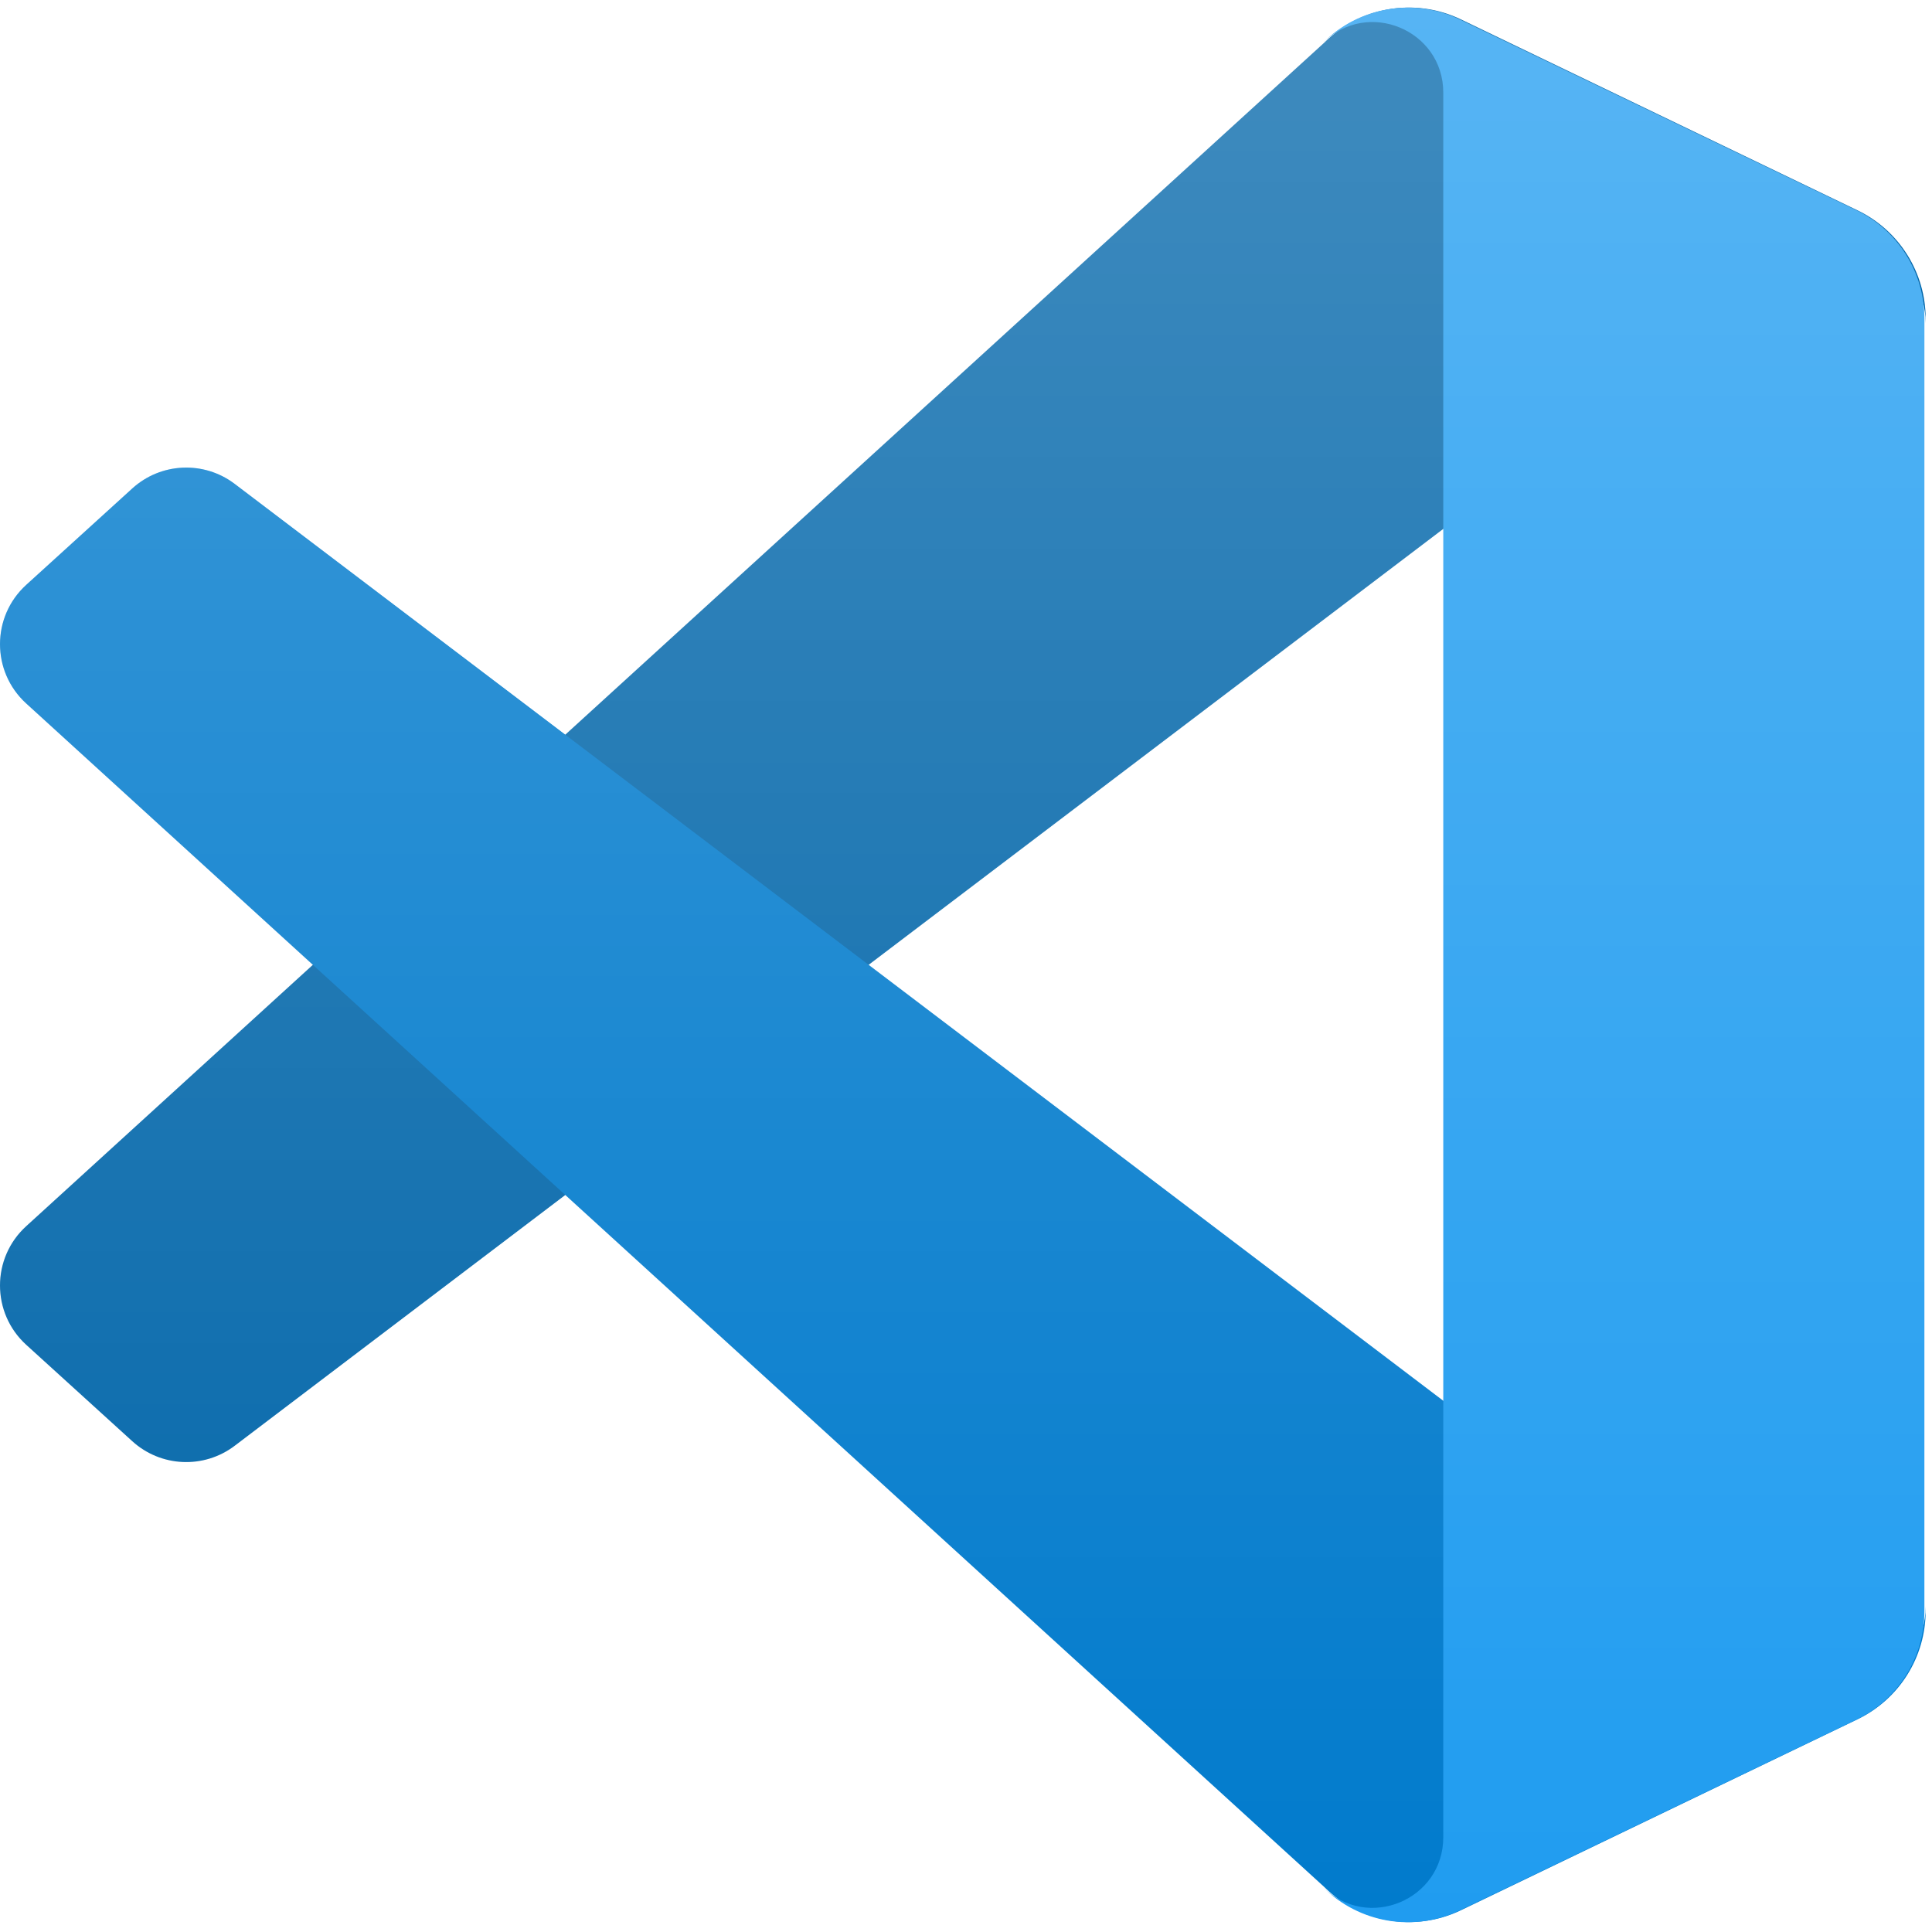
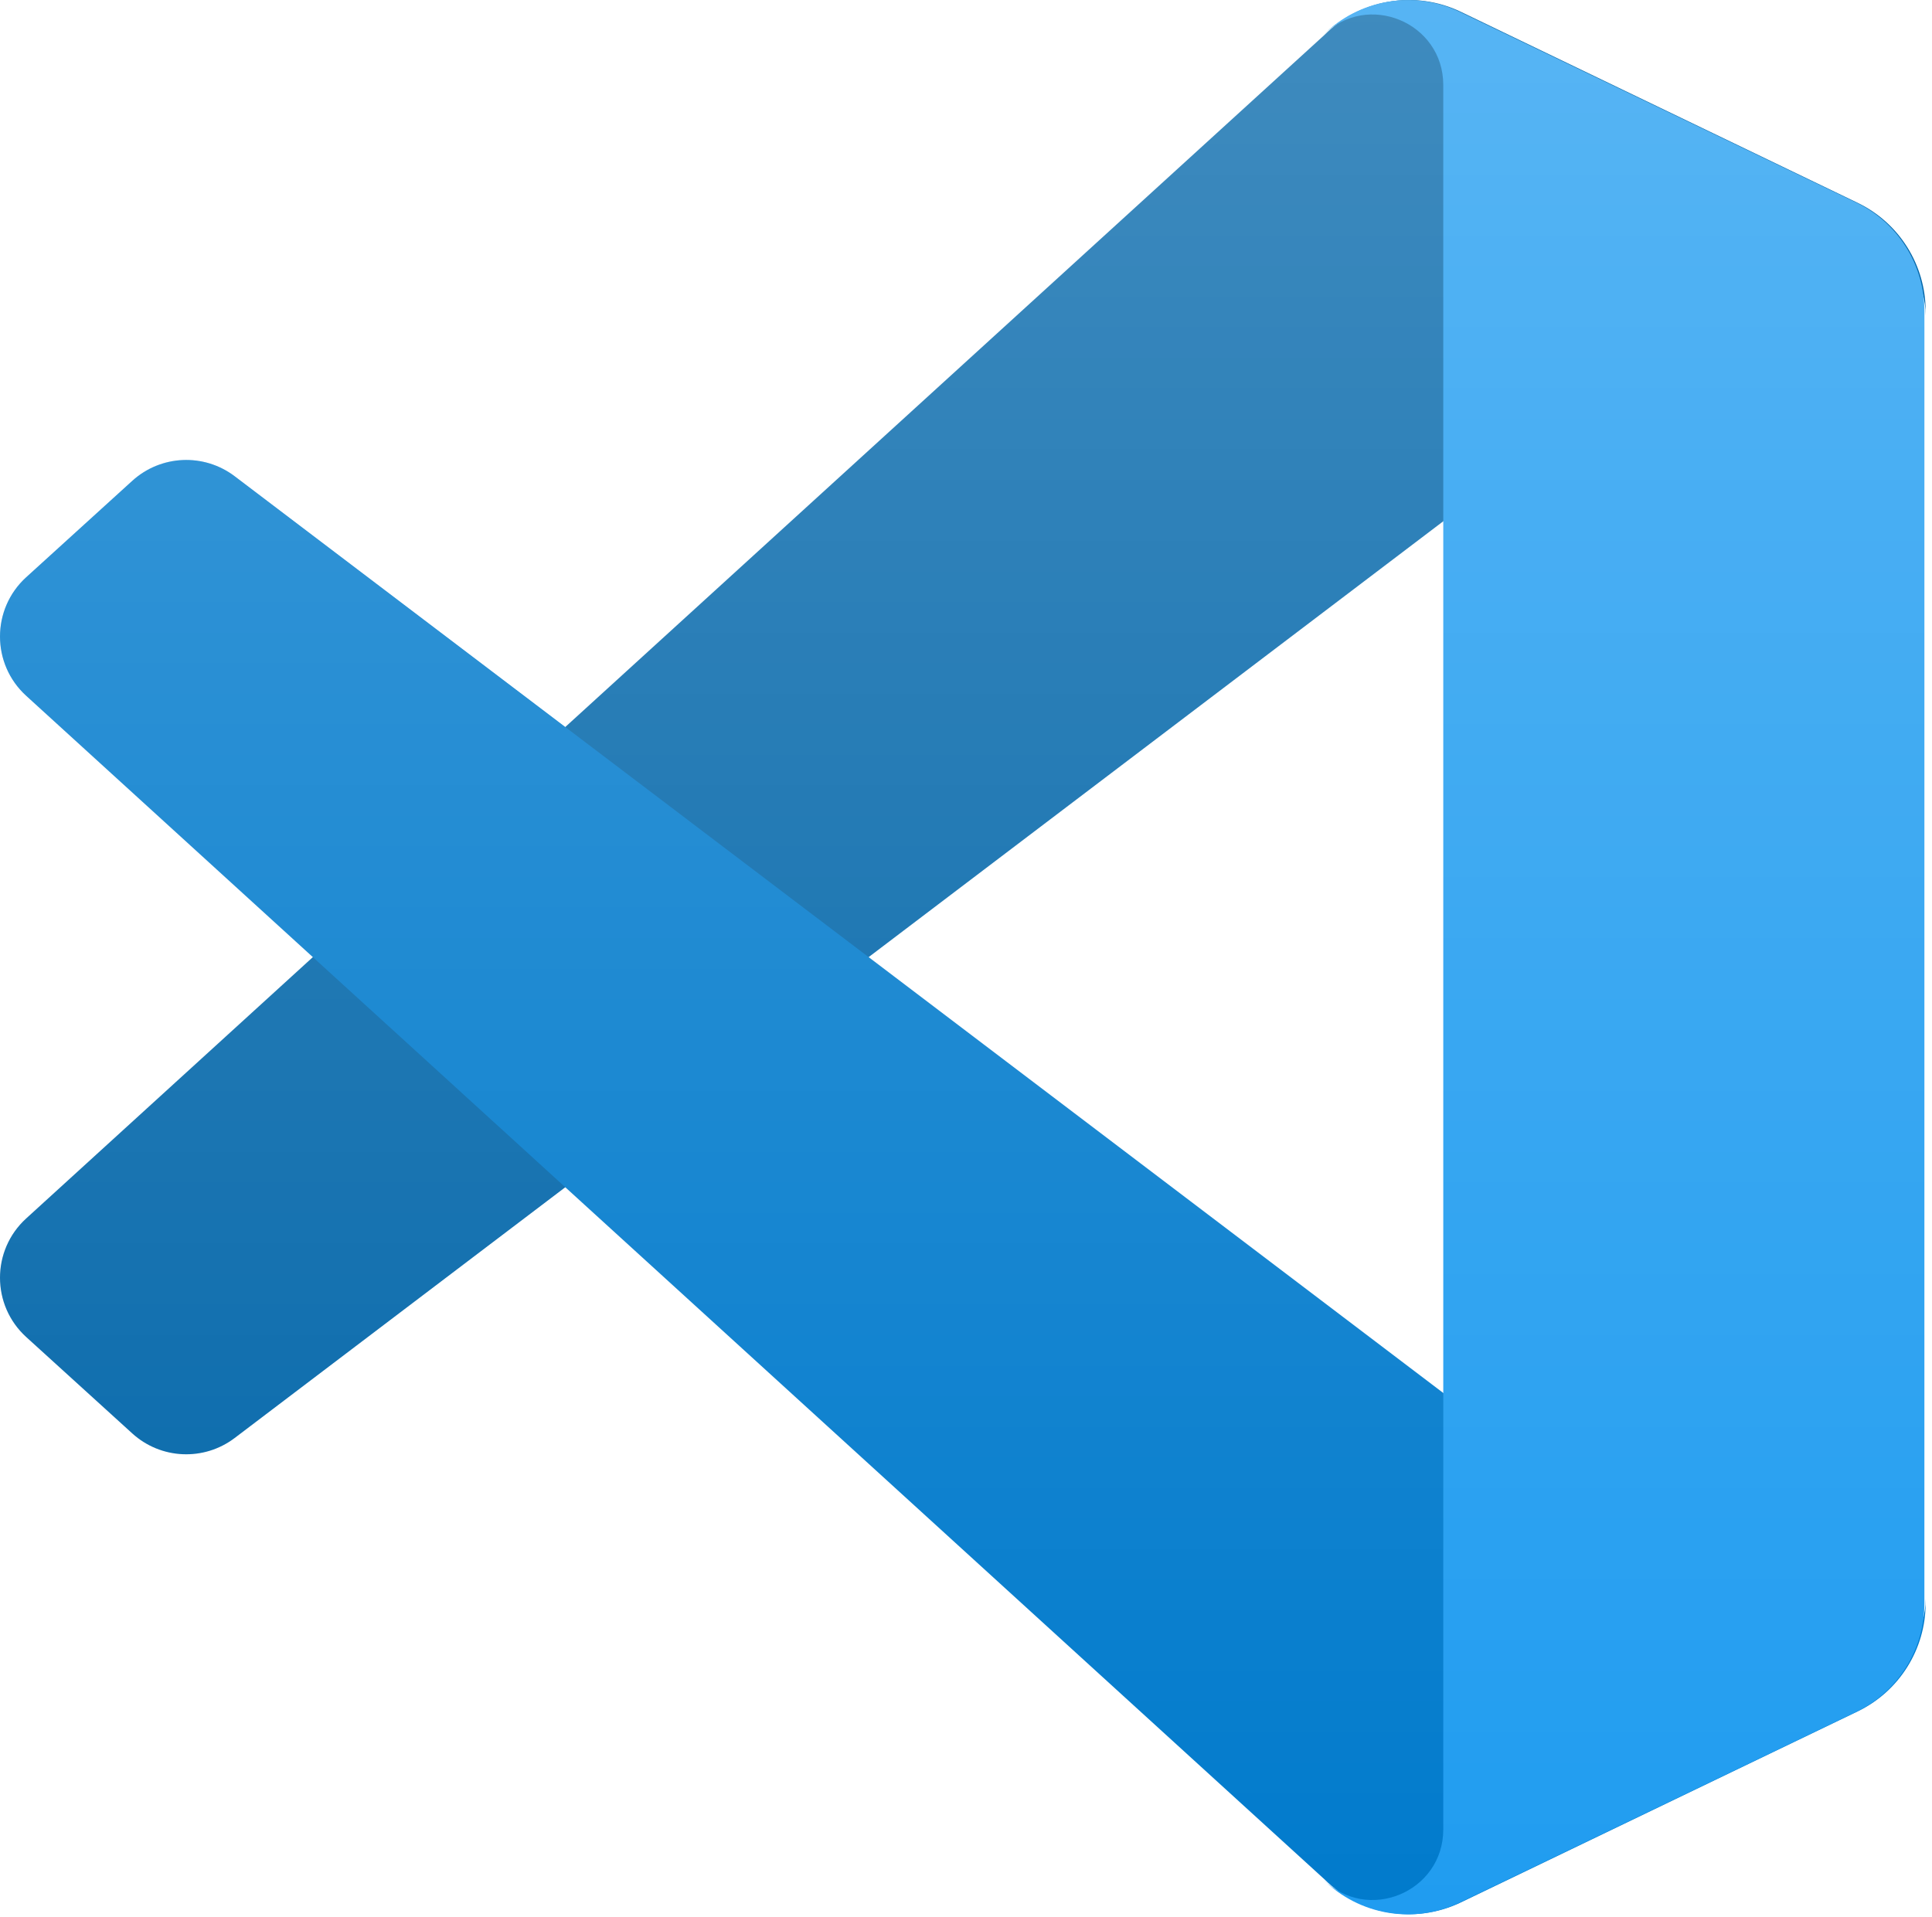
- <svg xmlns="http://www.w3.org/2000/svg" width="100" height="100" preserveAspectRatio="xMidYMid" viewBox="0 0 256 254">
+ <svg xmlns="http://www.w3.org/2000/svg" preserveAspectRatio="xMidYMid" viewBox="0 0 256 254">
  <defs>
    <linearGradient id="b" x1="50%" x2="50%" y1="0%" y2="100%">
      <stop offset="0%" stop-color="#FFF" />
      <stop offset="100%" stop-color="#FFF" stop-opacity="0" />
    </linearGradient>
    <path id="a" d="M180.828 252.605a15.872 15.872 0 0 0 12.65-.486l52.501-25.262a15.94 15.94 0 0 0 9.025-14.364V41.197a15.939 15.939 0 0 0-9.025-14.363l-52.5-25.263a15.877 15.877 0 0 0-18.115 3.084L74.857 96.35l-43.78-33.232a10.614 10.614 0 0 0-13.56.603L3.476 76.494c-4.63 4.211-4.635 11.495-.012 15.713l37.967 34.638-37.967 34.637c-4.623 4.219-4.618 11.502.012 15.714l14.041 12.772a10.614 10.614 0 0 0 13.56.604l43.78-33.233 100.507 91.695a15.853 15.853 0 0 0 5.464 3.571Zm10.464-183.649-76.262 57.889 76.262 57.888V68.956Z" />
  </defs>
  <path fill="#0065A9" d="M246.135 26.873 193.593 1.575a15.885 15.885 0 0 0-18.123 3.08L3.466 161.482c-4.626 4.219-4.62 11.502.012 15.714l14.05 12.772a10.625 10.625 0 0 0 13.569.604L238.229 33.436c6.949-5.271 16.93-.315 16.93 8.407v-.61a15.938 15.938 0 0 0-9.024-14.36Z" />
  <path fill="#007ACC" d="m246.135 226.816-52.542 25.298a15.887 15.887 0 0 1-18.123-3.08L3.466 92.207c-4.626-4.218-4.62-11.502.012-15.713l14.05-12.773a10.625 10.625 0 0 1 13.569-.603l207.132 157.135c6.949 5.271 16.93.315 16.93-8.408v.611a15.939 15.939 0 0 1-9.024 14.36Z" />
  <path fill="#1F9CF0" d="M193.428 252.134a15.892 15.892 0 0 1-18.125-3.083c5.881 5.88 15.938 1.715 15.938-6.603V11.273c0-8.318-10.057-12.483-15.938-6.602a15.892 15.892 0 0 1 18.125-3.084l52.533 25.263a15.937 15.937 0 0 1 9.03 14.363V212.51c0 6.125-3.51 11.709-9.03 14.363l-52.533 25.262Z" />
  <path fill="url(#b)" fill-opacity=".25" d="M180.828 252.605a15.874 15.874 0 0 0 12.65-.486l52.5-25.263a15.938 15.938 0 0 0 9.026-14.363V41.197a15.939 15.939 0 0 0-9.025-14.363L193.477 1.57a15.877 15.877 0 0 0-18.114 3.084L74.857 96.35l-43.78-33.232a10.614 10.614 0 0 0-13.56.603L3.476 76.494c-4.63 4.211-4.635 11.495-.012 15.713l37.967 34.638-37.967 34.637c-4.623 4.219-4.618 11.502.012 15.714l14.041 12.772a10.614 10.614 0 0 0 13.56.604l43.78-33.233 100.506 91.695a15.857 15.857 0 0 0 5.465 3.571Zm10.464-183.65-76.262 57.89 76.262 57.888V68.956Z" />
</svg>
